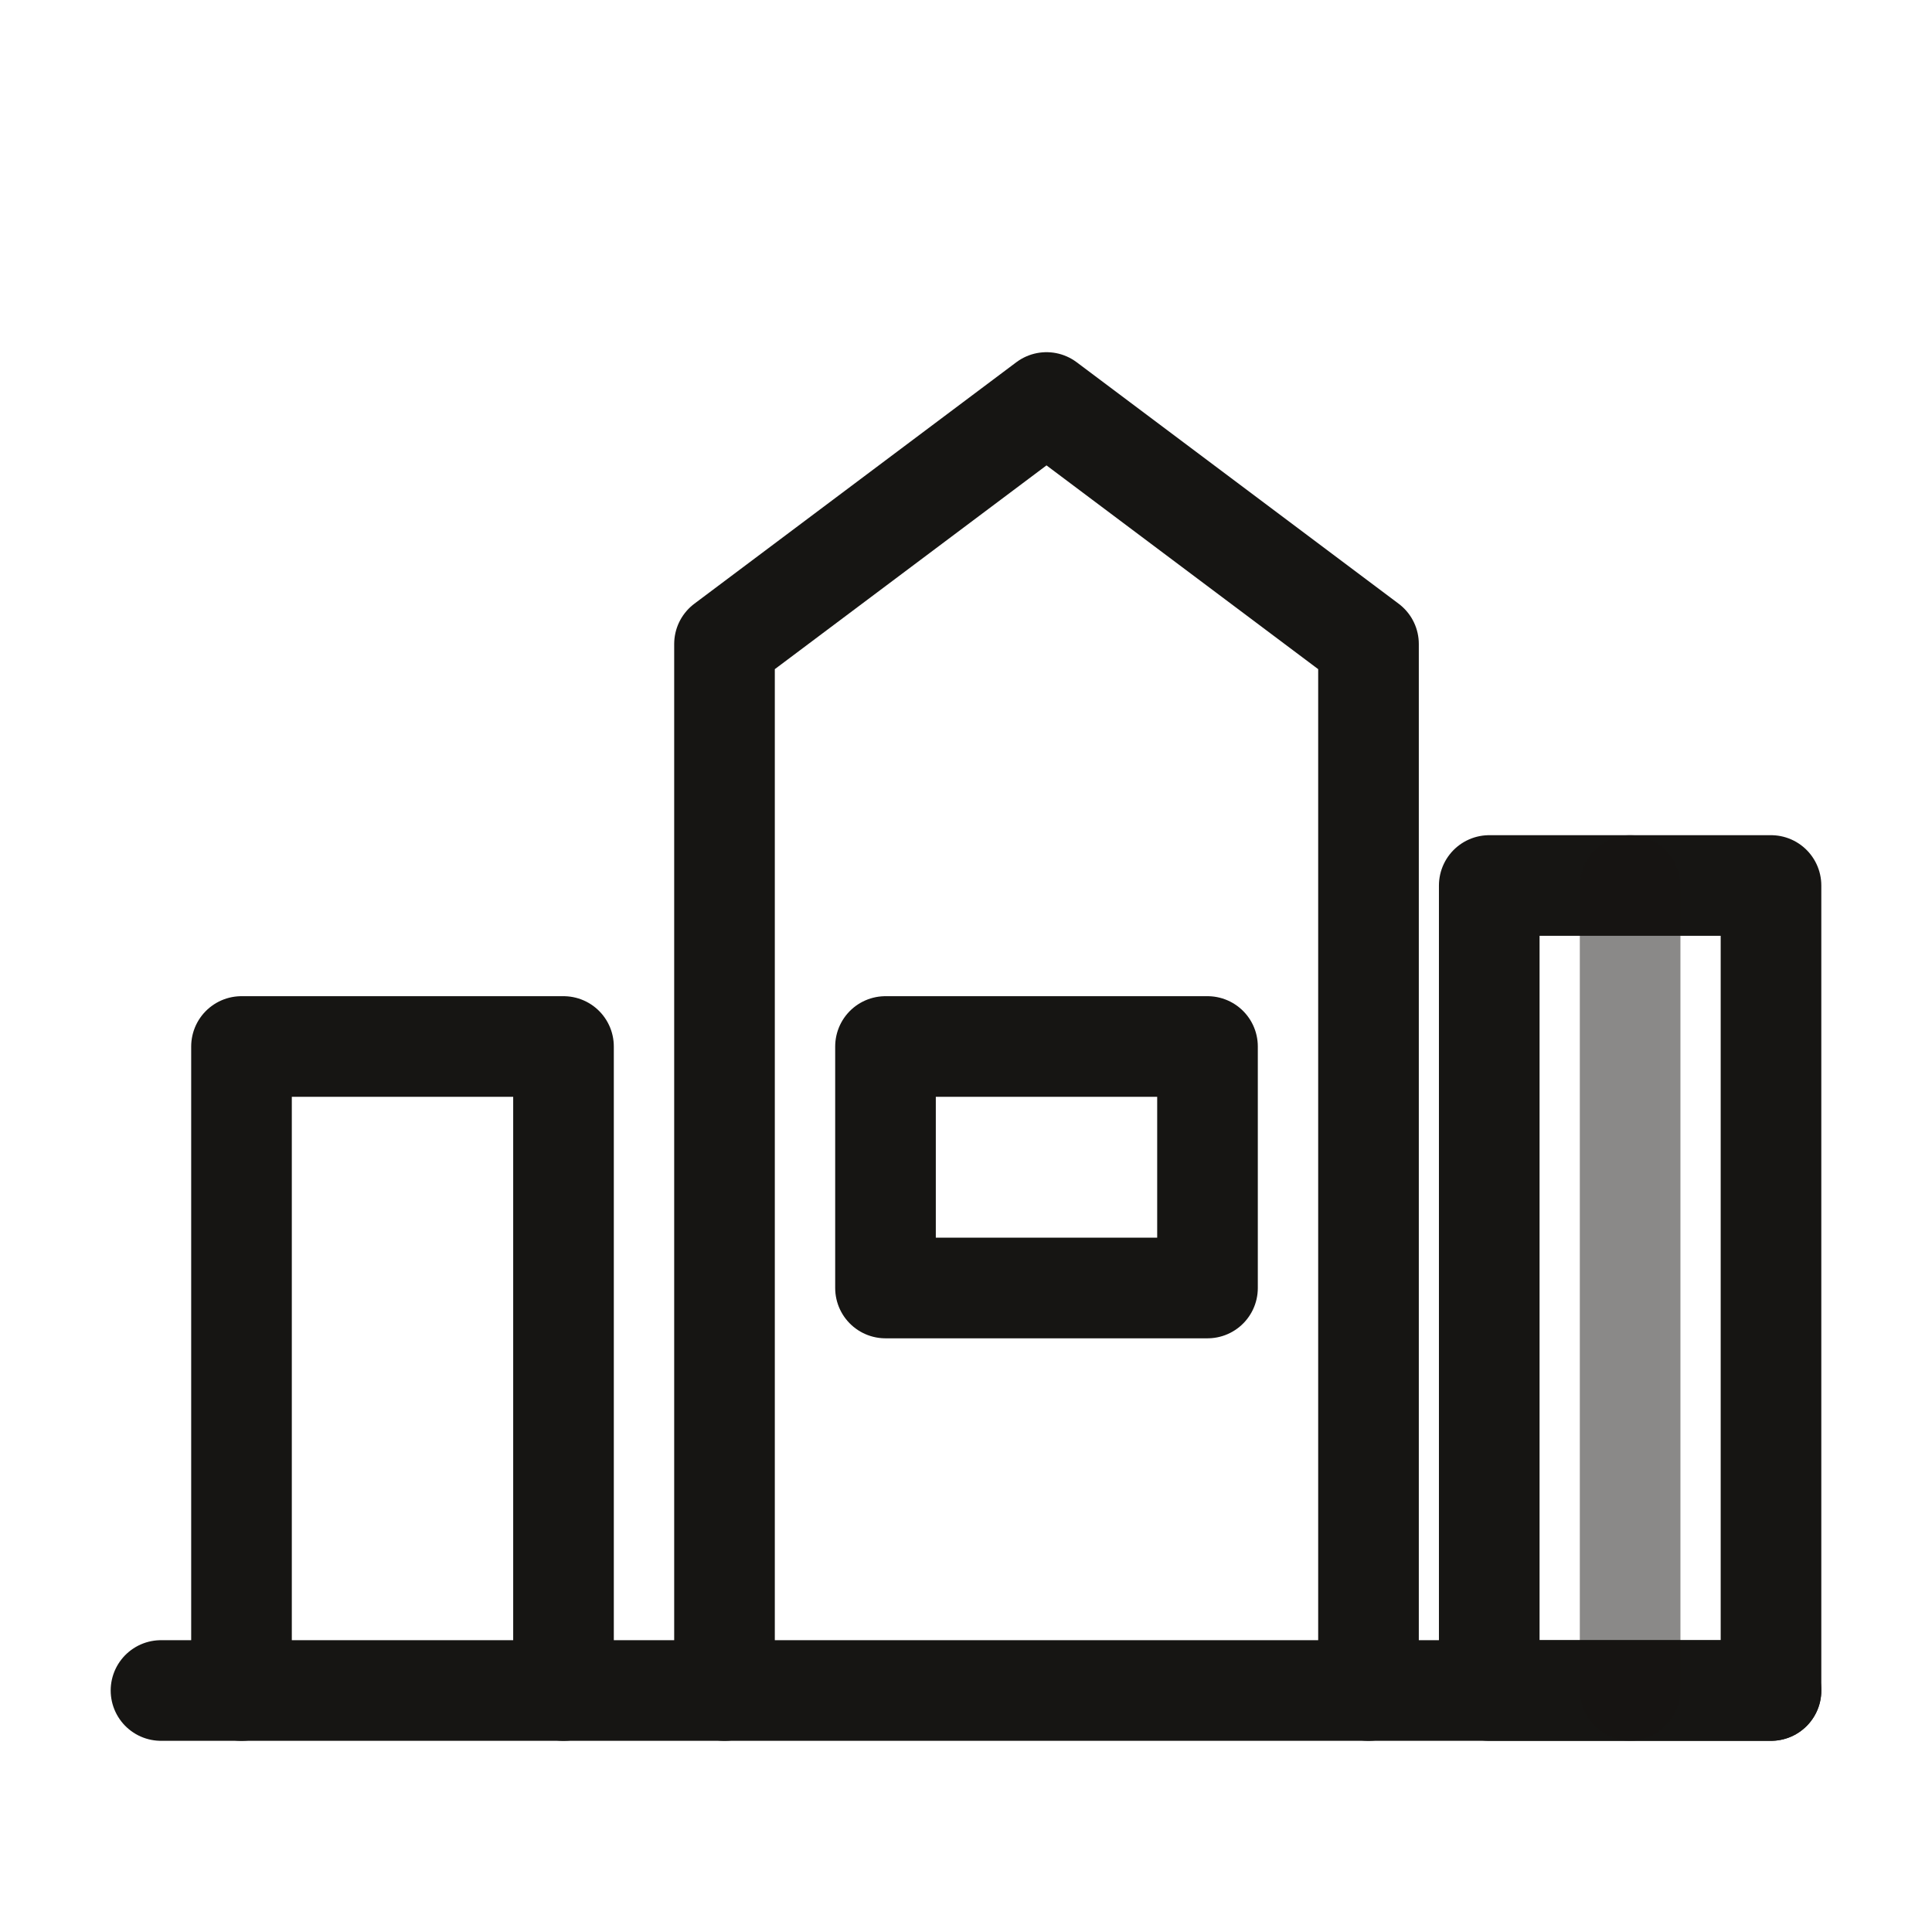
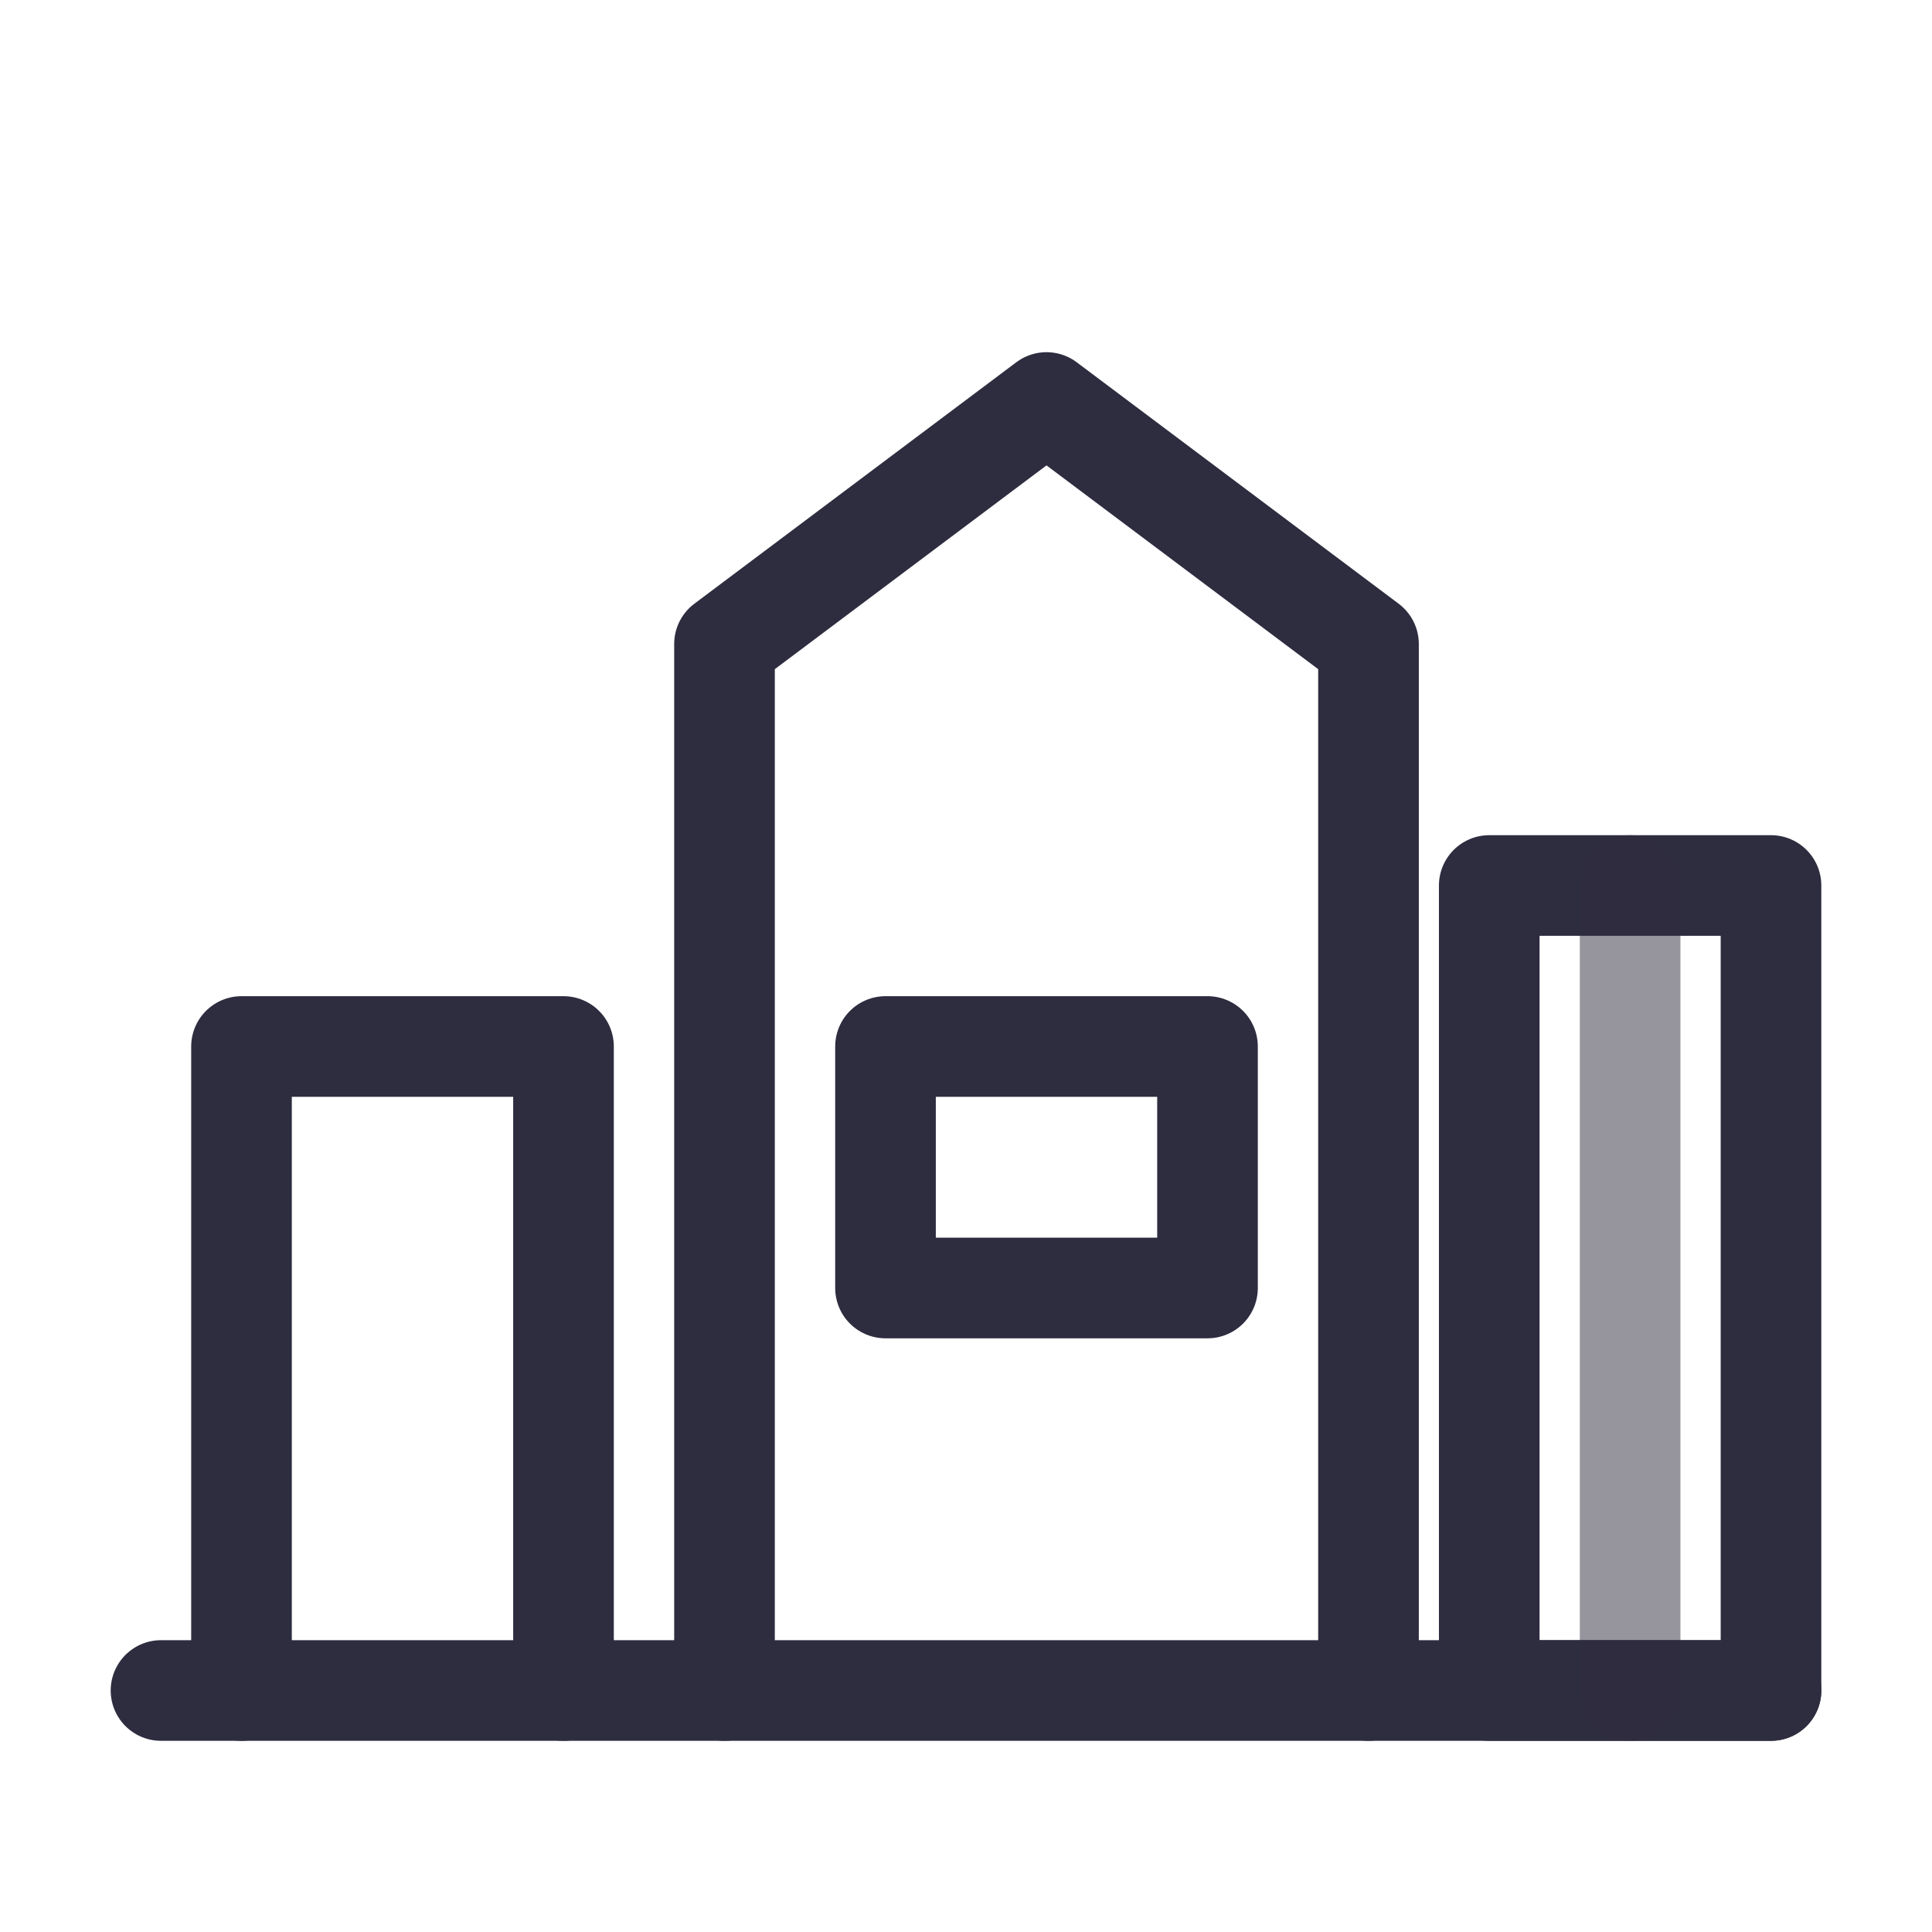
- <svg xmlns="http://www.w3.org/2000/svg" width="24" height="24" viewBox="0 0 24 24" fill="none" stroke="#161513" stroke-width="1.25" stroke-linecap="round" stroke-linejoin="round">
+ <svg xmlns="http://www.w3.org/2000/svg" width="24" height="24" viewBox="0 0 24 24" fill="none" stroke="#2E2C3F" stroke-width="1.25" stroke-linecap="round" stroke-linejoin="round">
  <polyline points="3,21 3,13 7,13 7,21" />
  <polyline points="9,21 9,8 13,5 17,8 17,21" />
  <line x1="2" y1="21" x2="22" y2="21" />
  <rect x="18.5" y="11" width="3.5" height="10" />
  <line x1="20.25" y1="11" x2="20.25" y2="21" stroke-opacity="0.5" />
  <rect x="11" y="13" width="4" height="3" />
</svg>
